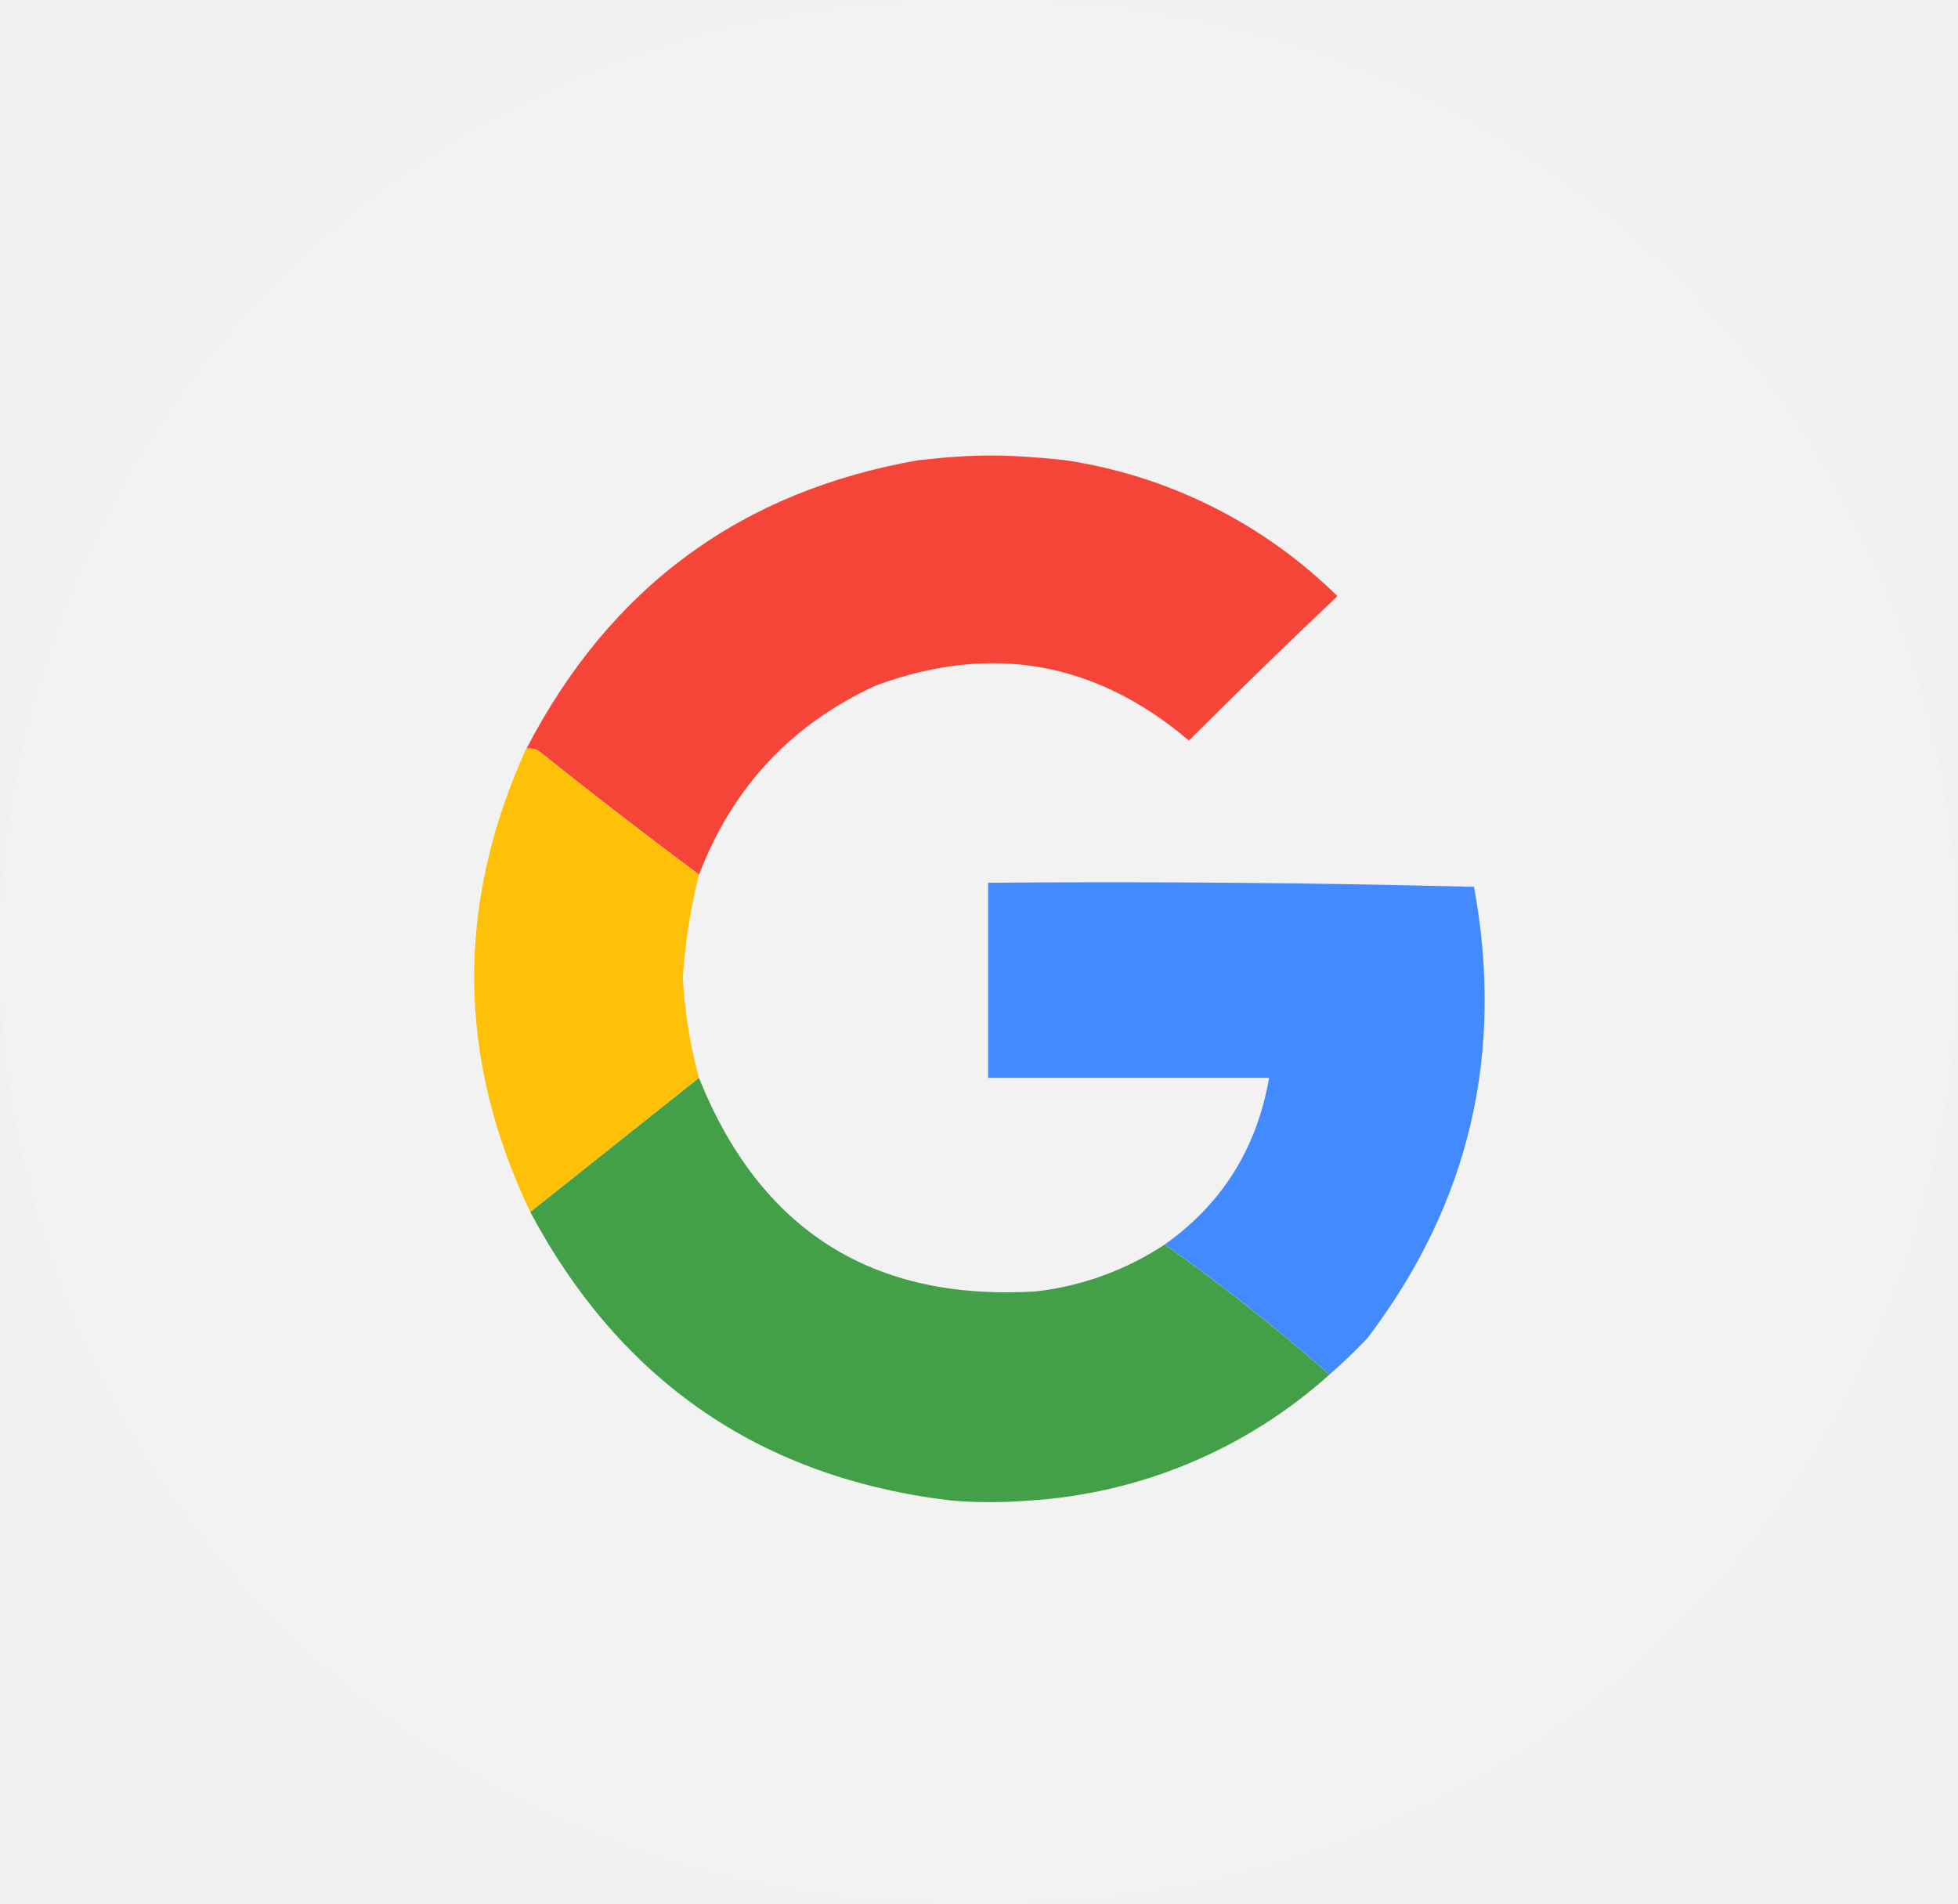
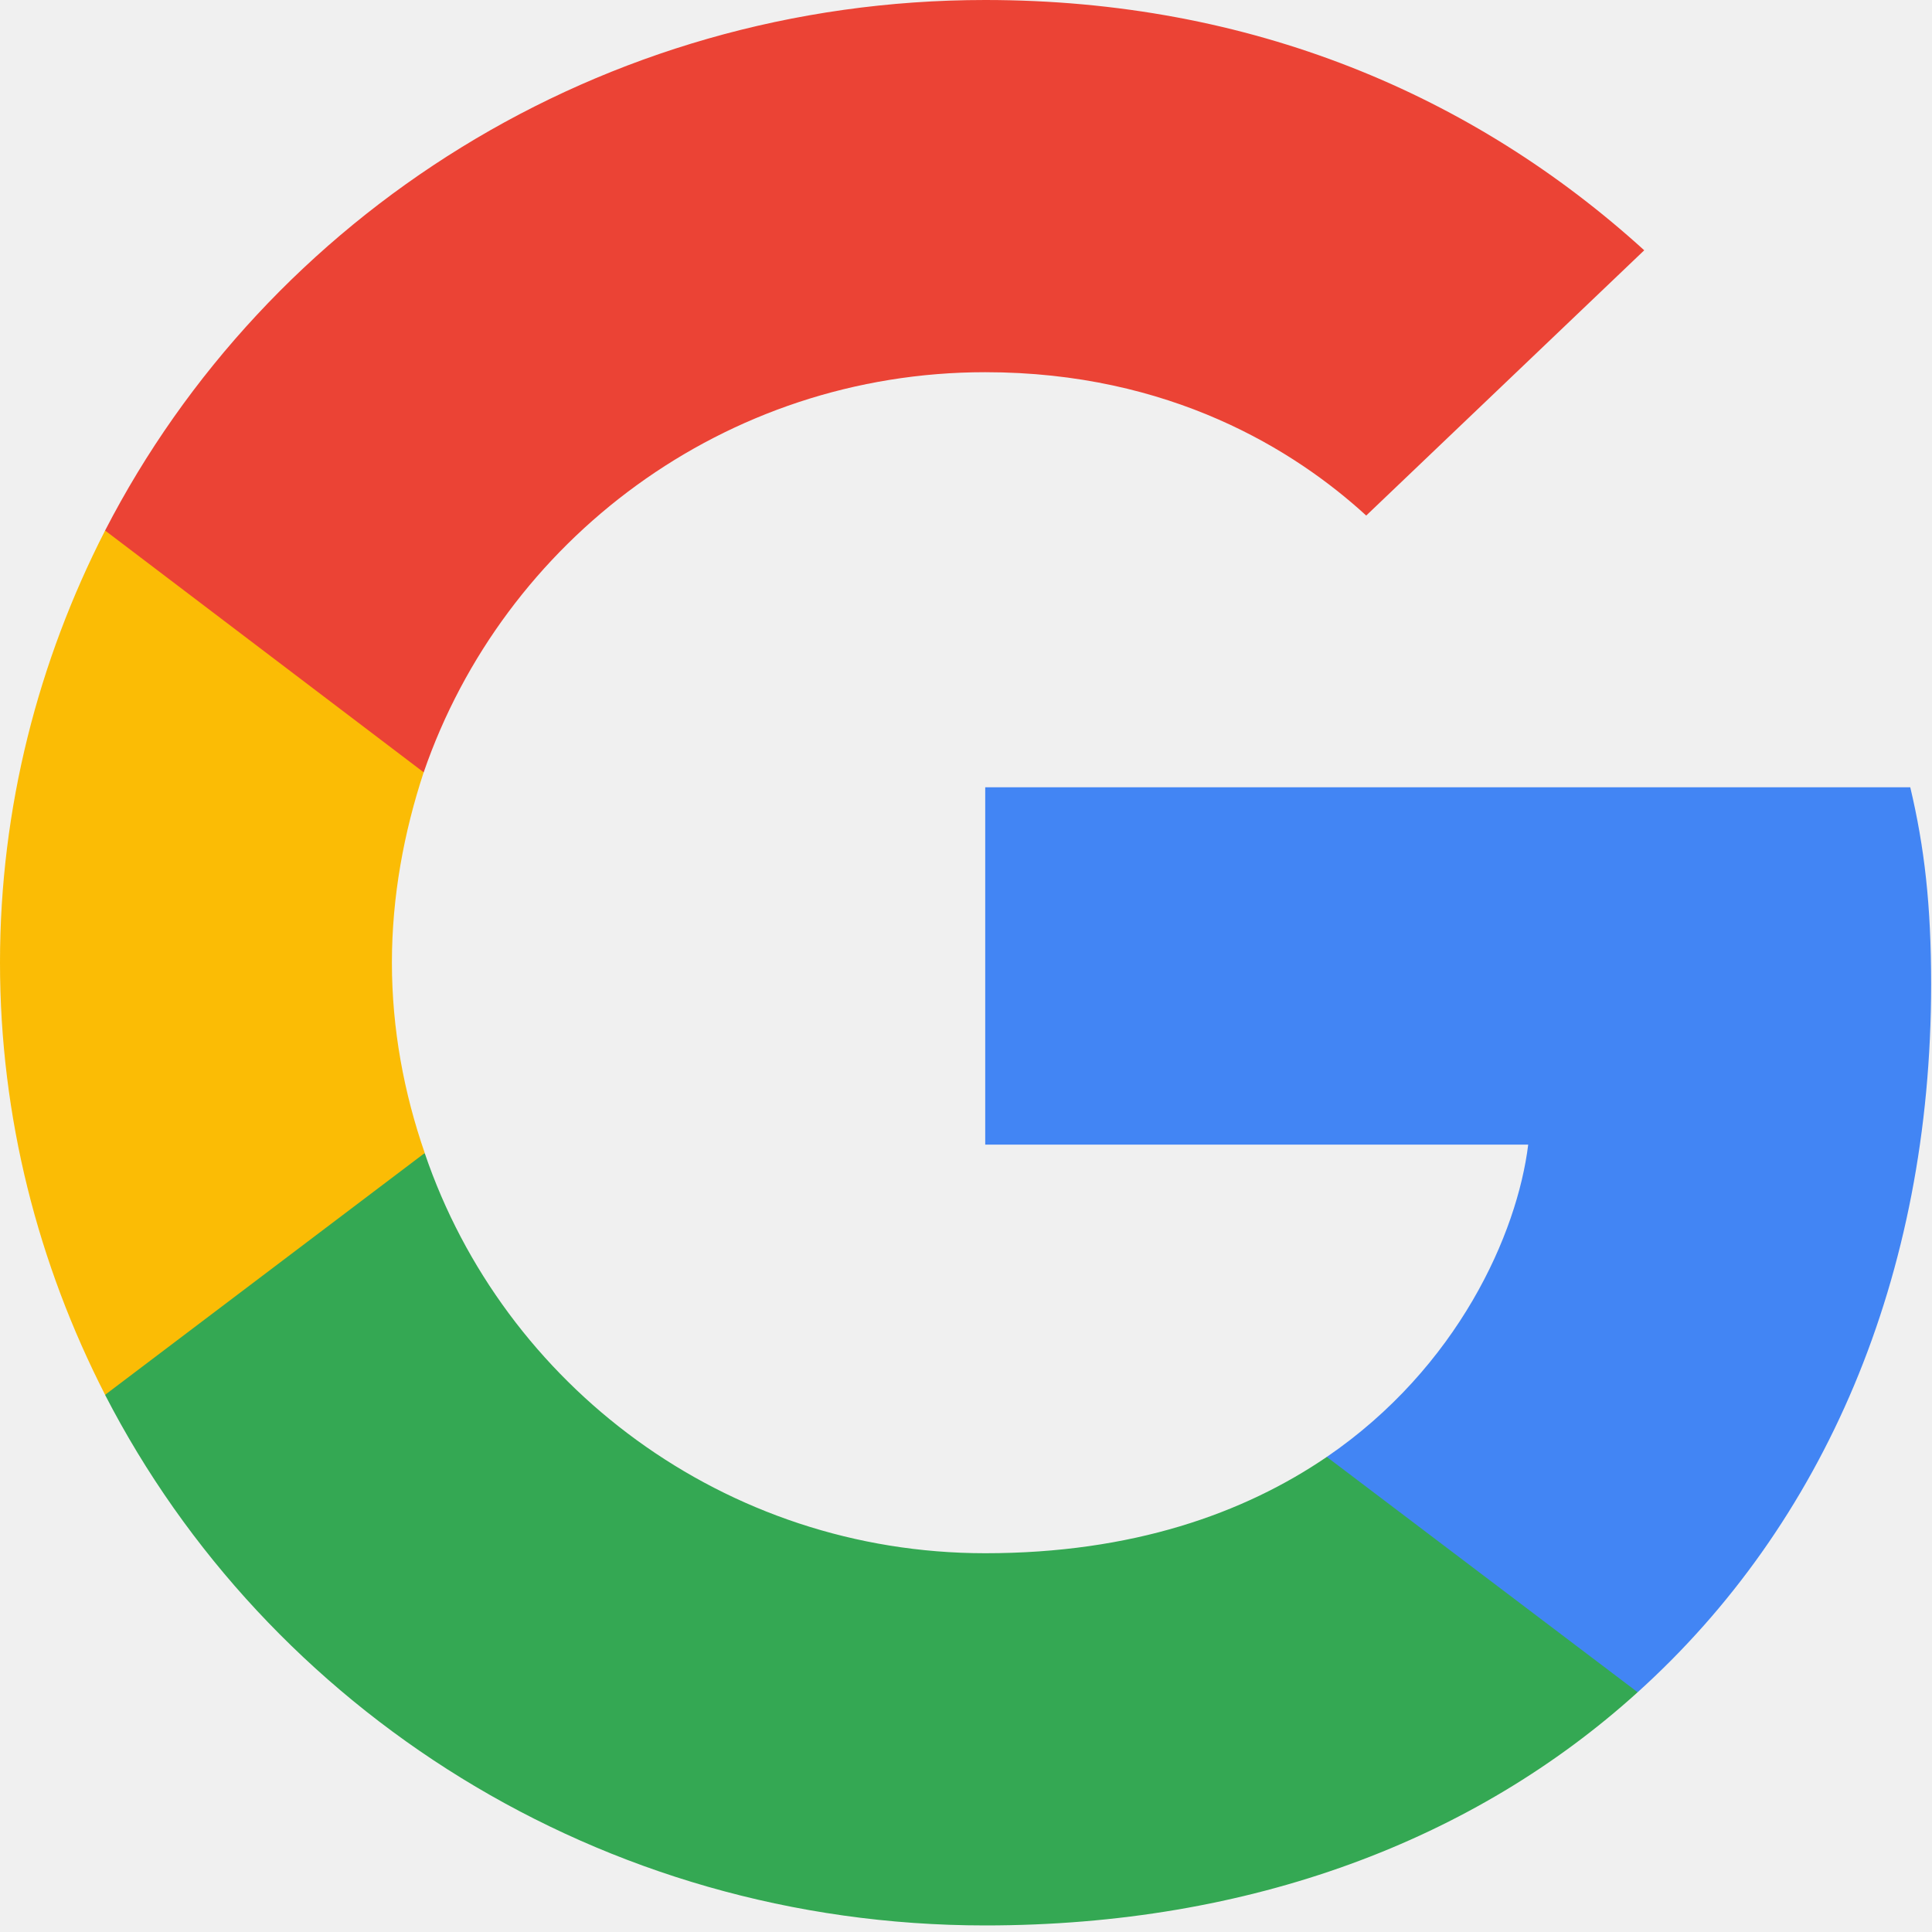
- <svg xmlns="http://www.w3.org/2000/svg" width="36" height="35" viewBox="0 0 36 35" fill="none">
-   <rect width="36" height="35" rx="17.5" fill="#F2F2F2" />
-   <path opacity="0.987" fill-rule="evenodd" clip-rule="evenodd" d="M16.914 8.459C17.91 8.347 18.5 8.347 19.571 8.459C21.468 8.739 23.225 9.616 24.59 10.961C23.668 11.833 22.757 12.718 21.859 13.615C20.14 12.157 18.22 11.821 16.101 12.605C14.546 13.32 13.464 14.479 12.853 16.081C11.855 15.339 10.871 14.579 9.9 13.802C9.832 13.766 9.755 13.753 9.68 13.765C11.222 10.79 13.633 9.021 16.912 8.457" fill="#F44336" />
-   <path opacity="0.997" fill-rule="evenodd" clip-rule="evenodd" d="M9.676 13.764C9.754 13.752 9.828 13.765 9.897 13.801C10.869 14.578 11.853 15.338 12.851 16.081C12.694 16.705 12.595 17.343 12.555 17.985C12.589 18.607 12.688 19.217 12.851 19.816L9.75 22.284C8.4 19.462 8.375 16.622 9.676 13.764Z" fill="#FFC107" />
-   <path opacity="0.999" fill-rule="evenodd" clip-rule="evenodd" d="M24.442 25.273C23.477 24.422 22.466 23.623 21.414 22.881C22.468 22.136 23.108 21.115 23.334 19.817H18.168V16.23C21.147 16.205 24.125 16.23 27.101 16.305C27.666 19.372 27.014 22.136 25.145 24.599C24.922 24.836 24.687 25.061 24.442 25.273Z" fill="#448AFF" />
-   <path opacity="0.993" fill-rule="evenodd" clip-rule="evenodd" d="M12.851 19.818C13.978 22.621 16.045 23.929 19.052 23.743C19.896 23.645 20.705 23.35 21.414 22.882C22.466 23.626 23.476 24.424 24.442 25.274C22.911 26.65 20.959 27.466 18.905 27.59C18.438 27.627 17.969 27.627 17.502 27.59C14.002 27.177 11.418 25.409 9.75 22.285L12.851 19.818Z" fill="#43A047" />
+ <svg xmlns="http://www.w3.org/2000/svg" width="20" height="20" viewBox="0 0 20 20" fill="none">
+   <g clip-path="url(#clip0_261_1764)">
+     <path d="M19.991 10.188C19.991 9.368 19.922 8.77 19.775 8.15H10.199V11.849H15.82C15.707 12.768 15.095 14.152 13.735 15.082L13.716 15.206L16.744 17.498L16.953 17.518C18.88 15.78 19.991 13.222 19.991 10.188Z" fill="#4285F4" />
+     <path d="M10.199 19.932C12.953 19.932 15.265 19.046 16.953 17.518L13.735 15.082C12.874 15.669 11.718 16.079 10.199 16.079C7.502 16.079 5.213 14.34 4.397 11.938L4.277 11.947L1.129 14.328L1.088 14.44C2.765 17.695 6.21 19.932 10.199 19.932Z" fill="#34A853" />
+     <path d="M4.397 11.936C4.182 11.316 4.057 10.652 4.057 9.965C4.057 9.279 4.182 8.614 4.386 7.994L4.38 7.862L1.192 5.443L1.088 5.492C0.397 6.843 0 8.36 0 9.965C0 11.571 0.397 13.088 1.088 14.439L4.397 11.936Z" fill="#FBBC05" />
+     <path d="M10.199 3.853C12.114 3.853 13.406 4.662 14.143 5.337L17.021 2.591C15.254 0.985 12.953 0 10.199 0C6.21 0 2.765 2.237 1.088 5.492L4.386 7.995C5.213 5.592 7.502 3.853 10.199 3.853Z" fill="#EB4335" />
+   </g>
+   <defs>
+     <clipPath id="clip0_261_1764">
+       <rect width="20" height="20" fill="white" />
+     </clipPath>
+   </defs>
</svg>
